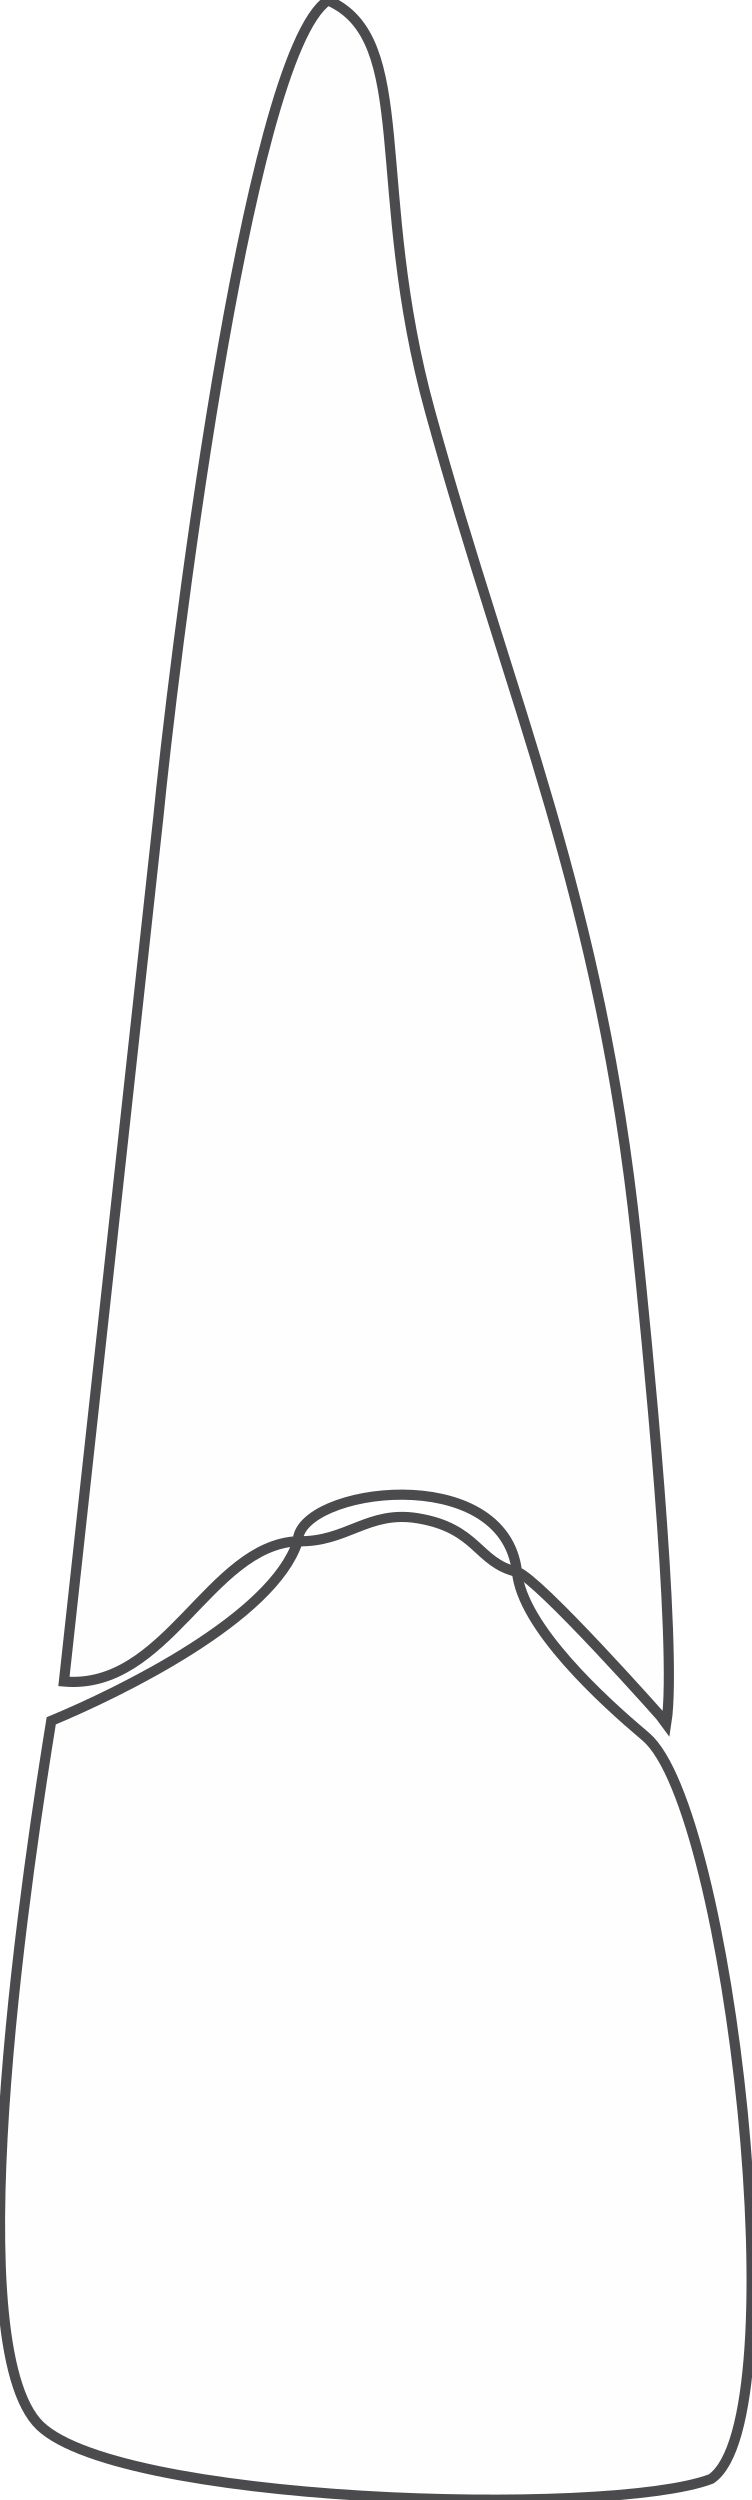
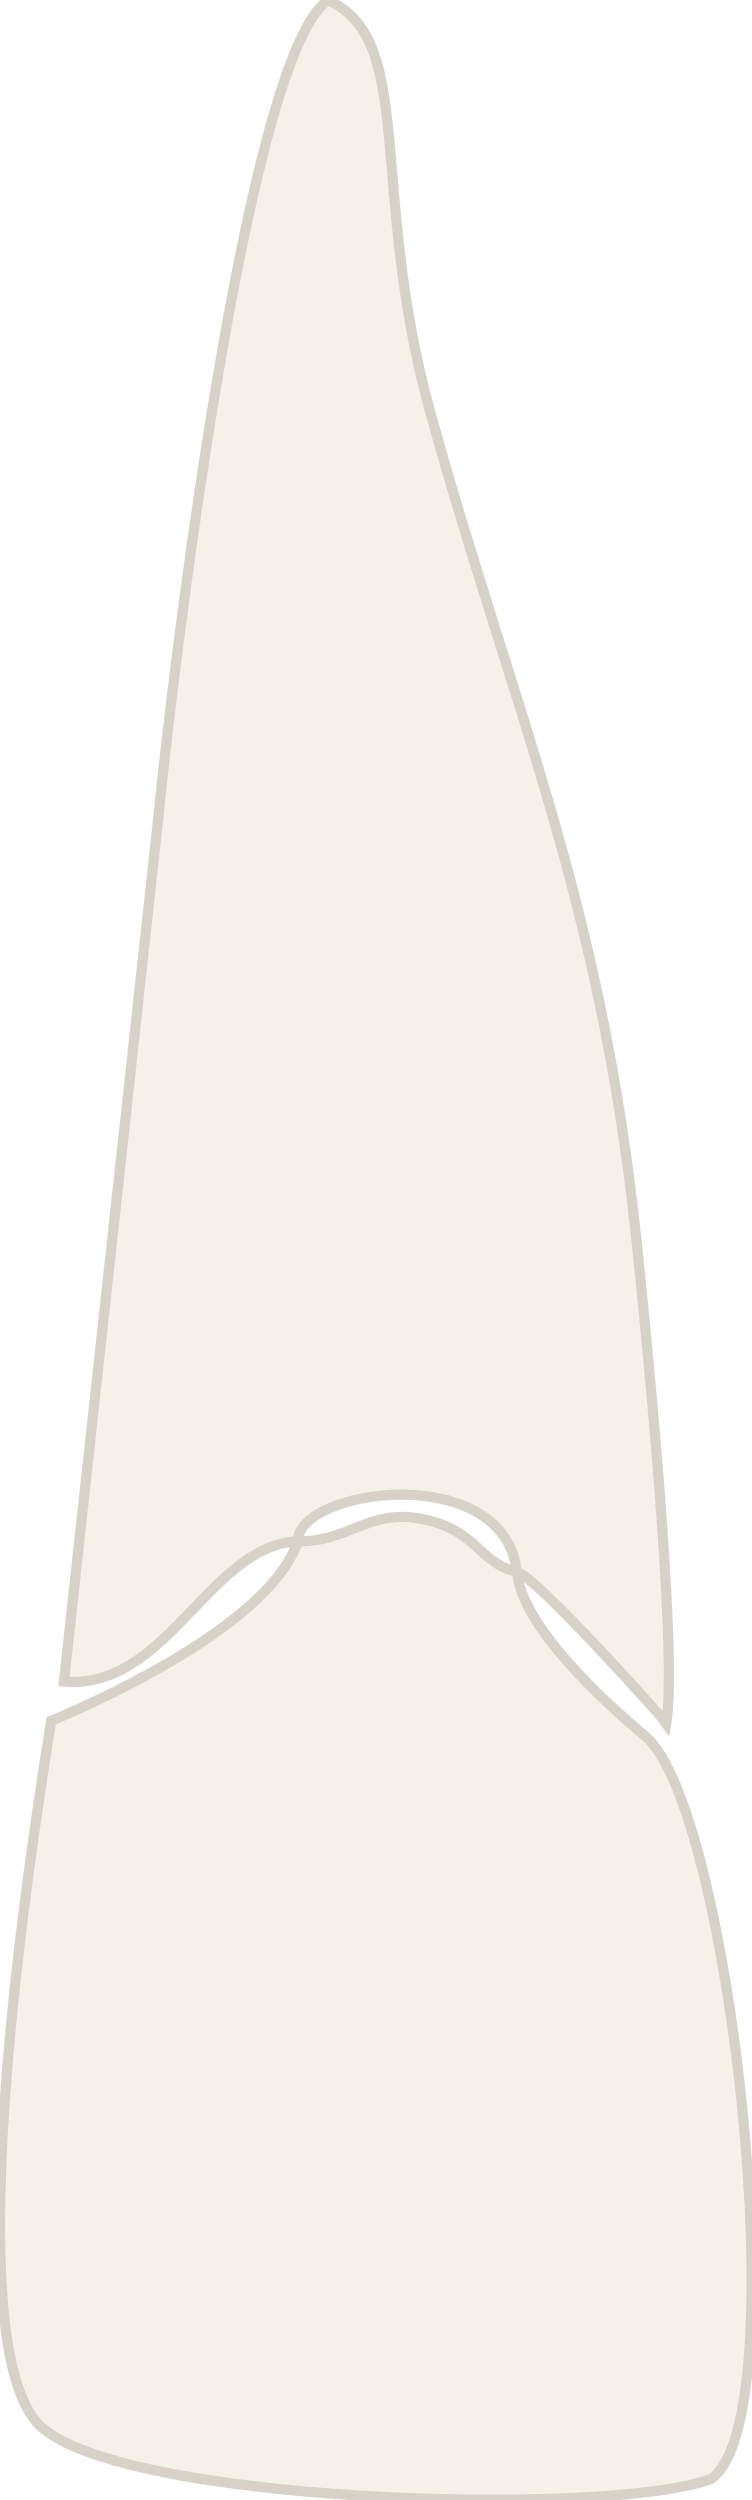
<svg xmlns="http://www.w3.org/2000/svg" xml:space="preserve" width="739px" height="2458px" version="1.1" style="shape-rendering:geometricPrecision; text-rendering:geometricPrecision; image-rendering:optimizeQuality; fill-rule:evenodd; clip-rule:evenodd" viewBox="0 0 739 2457.4">
  <defs>
    <style type="text/css">
   
-     .str0 {stroke:#4B4B4D;stroke-width:10;stroke-miterlimit:22.926}
-     .fil0 {fill:#FEFEFE}
+     .str0 {stroke:#D6D2C8;stroke-width:10;stroke-miterlimit:22.926}
+     .fil0 {fill:#F5F1E8}
   
  </style>
  </defs>
  <g id="tooth-original-11">
    <path id="crown" class="fil0 str0" d="M292.74 1515.02c-24.06,75.22 -174.89,148.54 -242.36,176.59 -19.76,121.94 -93.73,596.63 -14.61,689.34 68.67,80.44 563.16,94.35 663.44,56.01 85.74,-58.86 18.26,-660.17 -64.29,-729.73 -42.23,-35.58 -121.45,-107.83 -126.62,-162.04 -39.3,-9.2 -38.36,-43.02 -97.75,-52.76 -48.83,-8 -69.89,24.01 -117.81,22.59z" />
    <path id="root" class="fil0 str0" d="M292.74 1515.02c0.41,-52.24 202.88,-79.84 215.56,30.17 19.62,4.84 145.34,146.12 146.88,148.48 11.41,-72.16 -20.13,-387.07 -29.57,-476.35 -35.52,-335.95 -122.91,-523.81 -202.77,-813.06 -60.54,-219.33 -13.69,-366.35 -100.4,-404.26 -80.88,54.32 -154.37,675.96 -166.65,802.09l-92.94 850.87c101.21,9.01 142.84,-133.95 229.89,-137.94z" />
  </g>
</svg>
